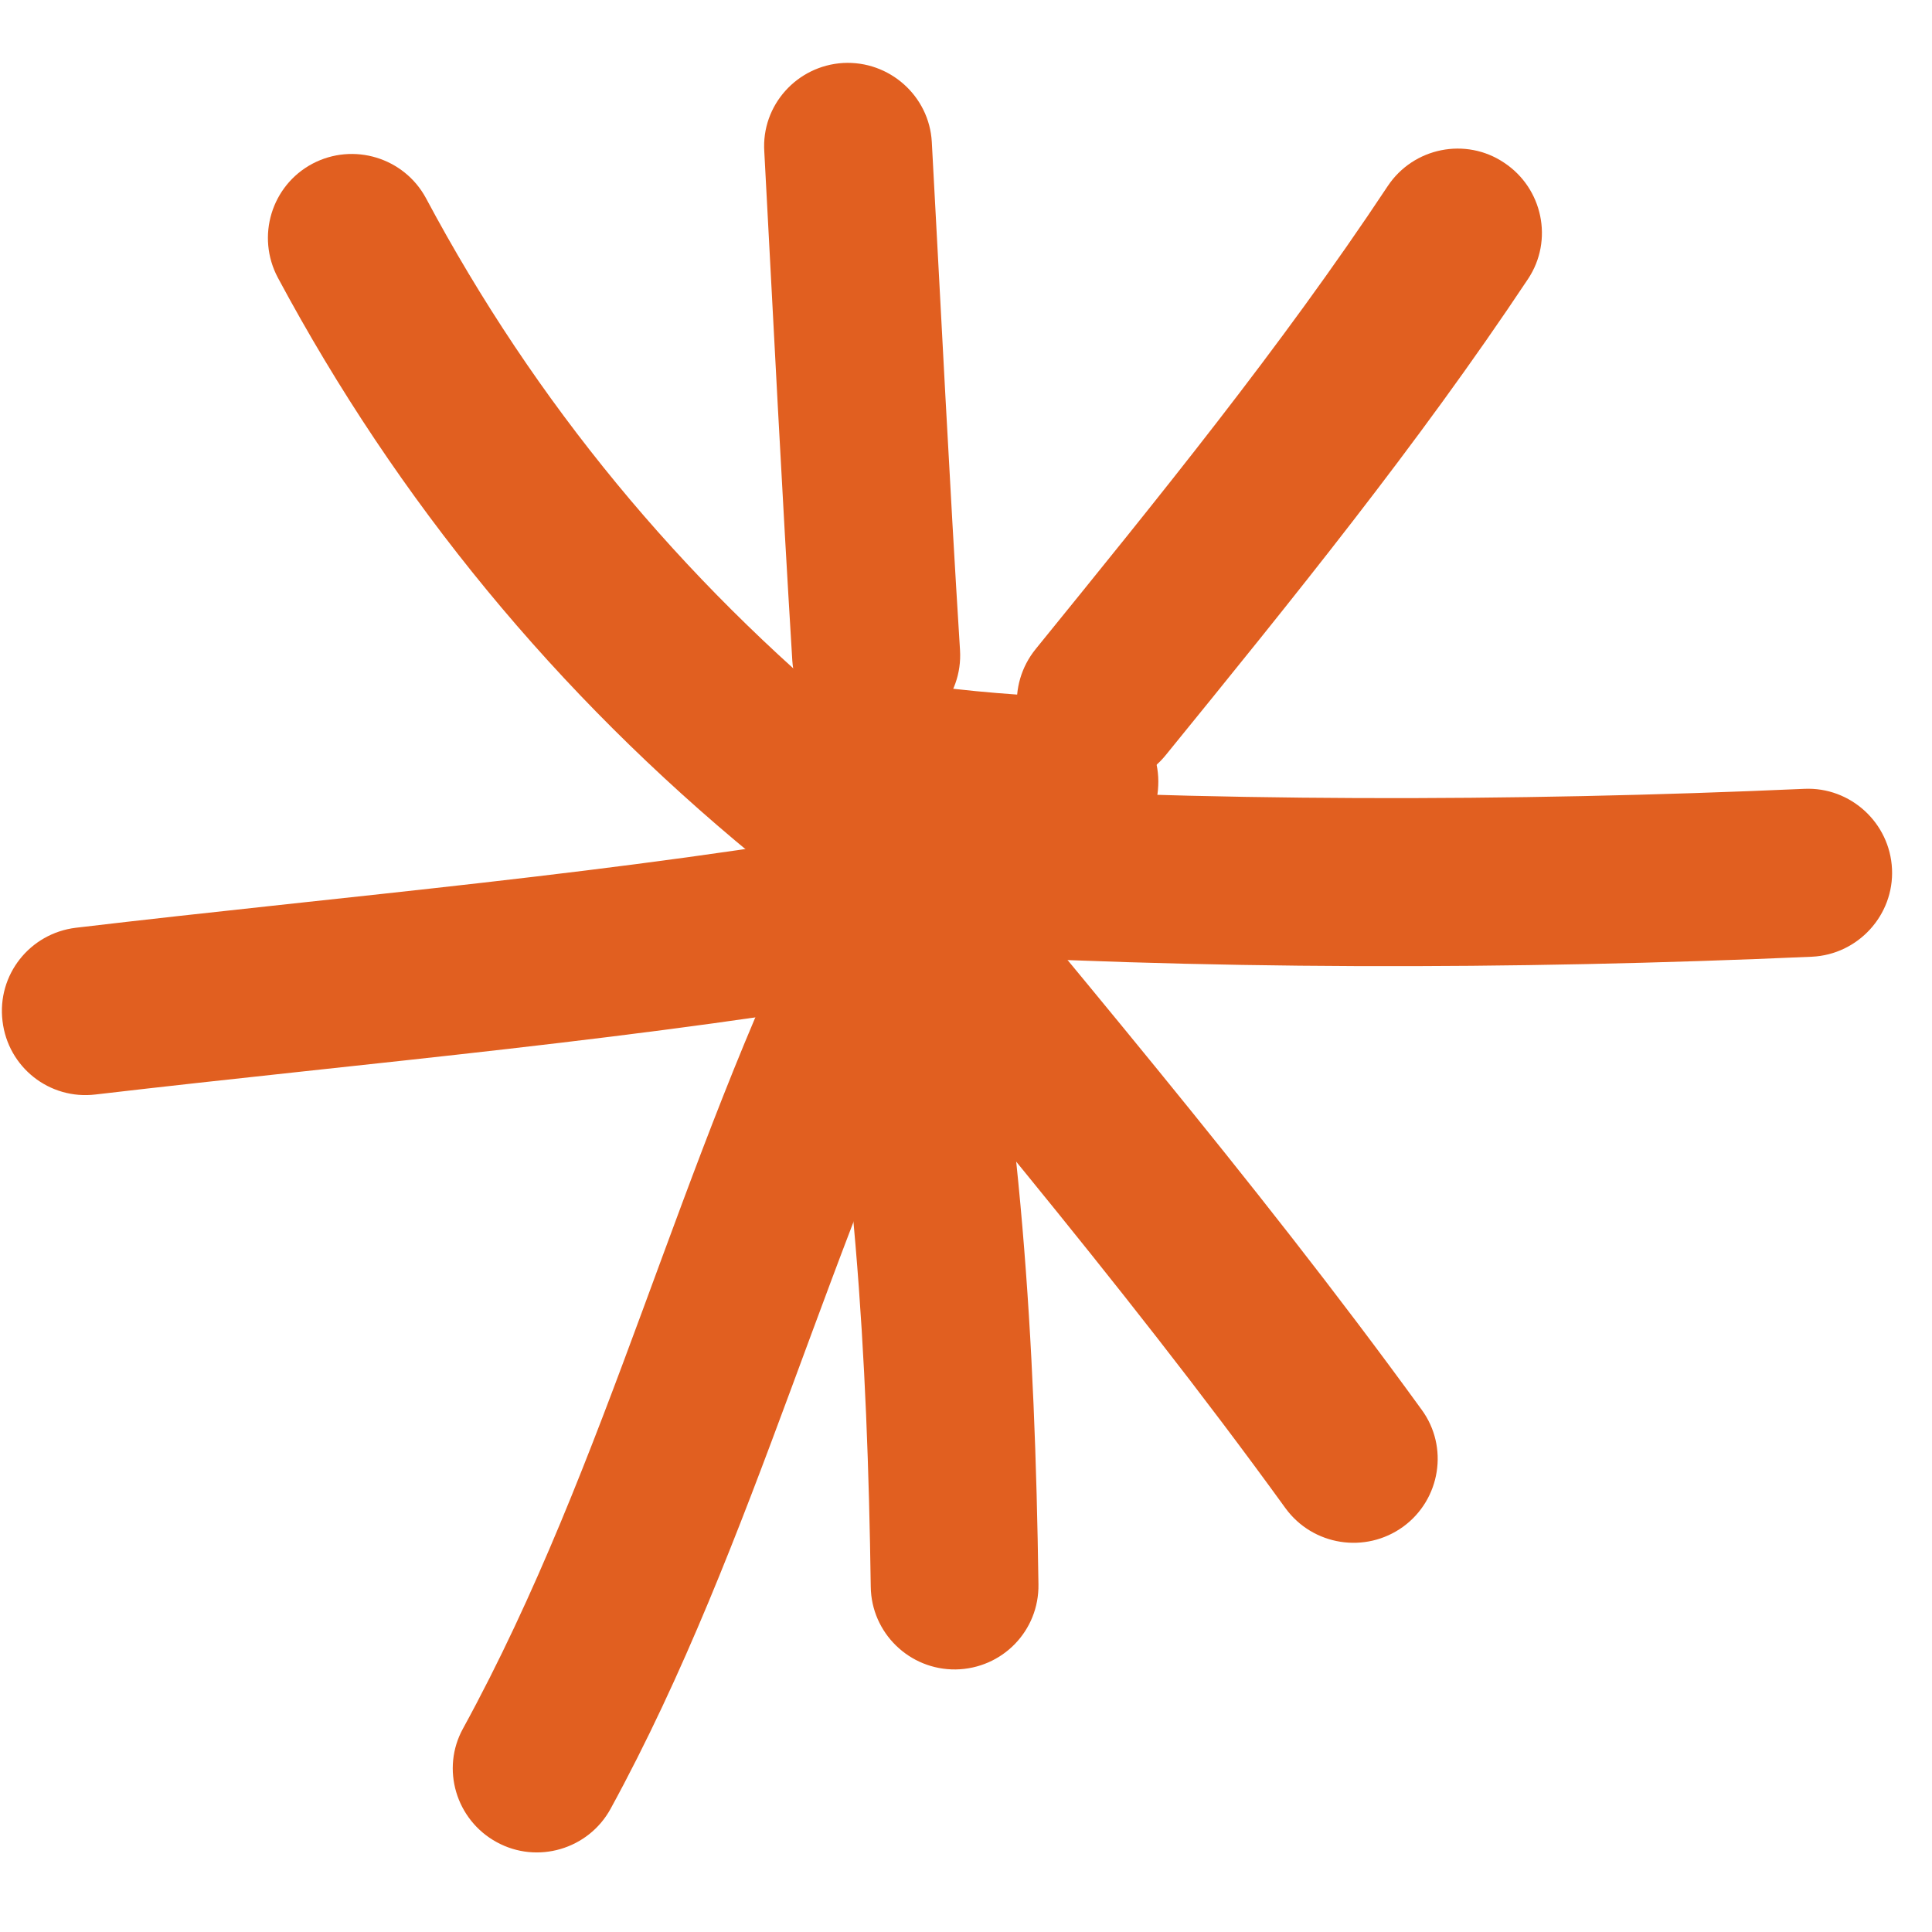
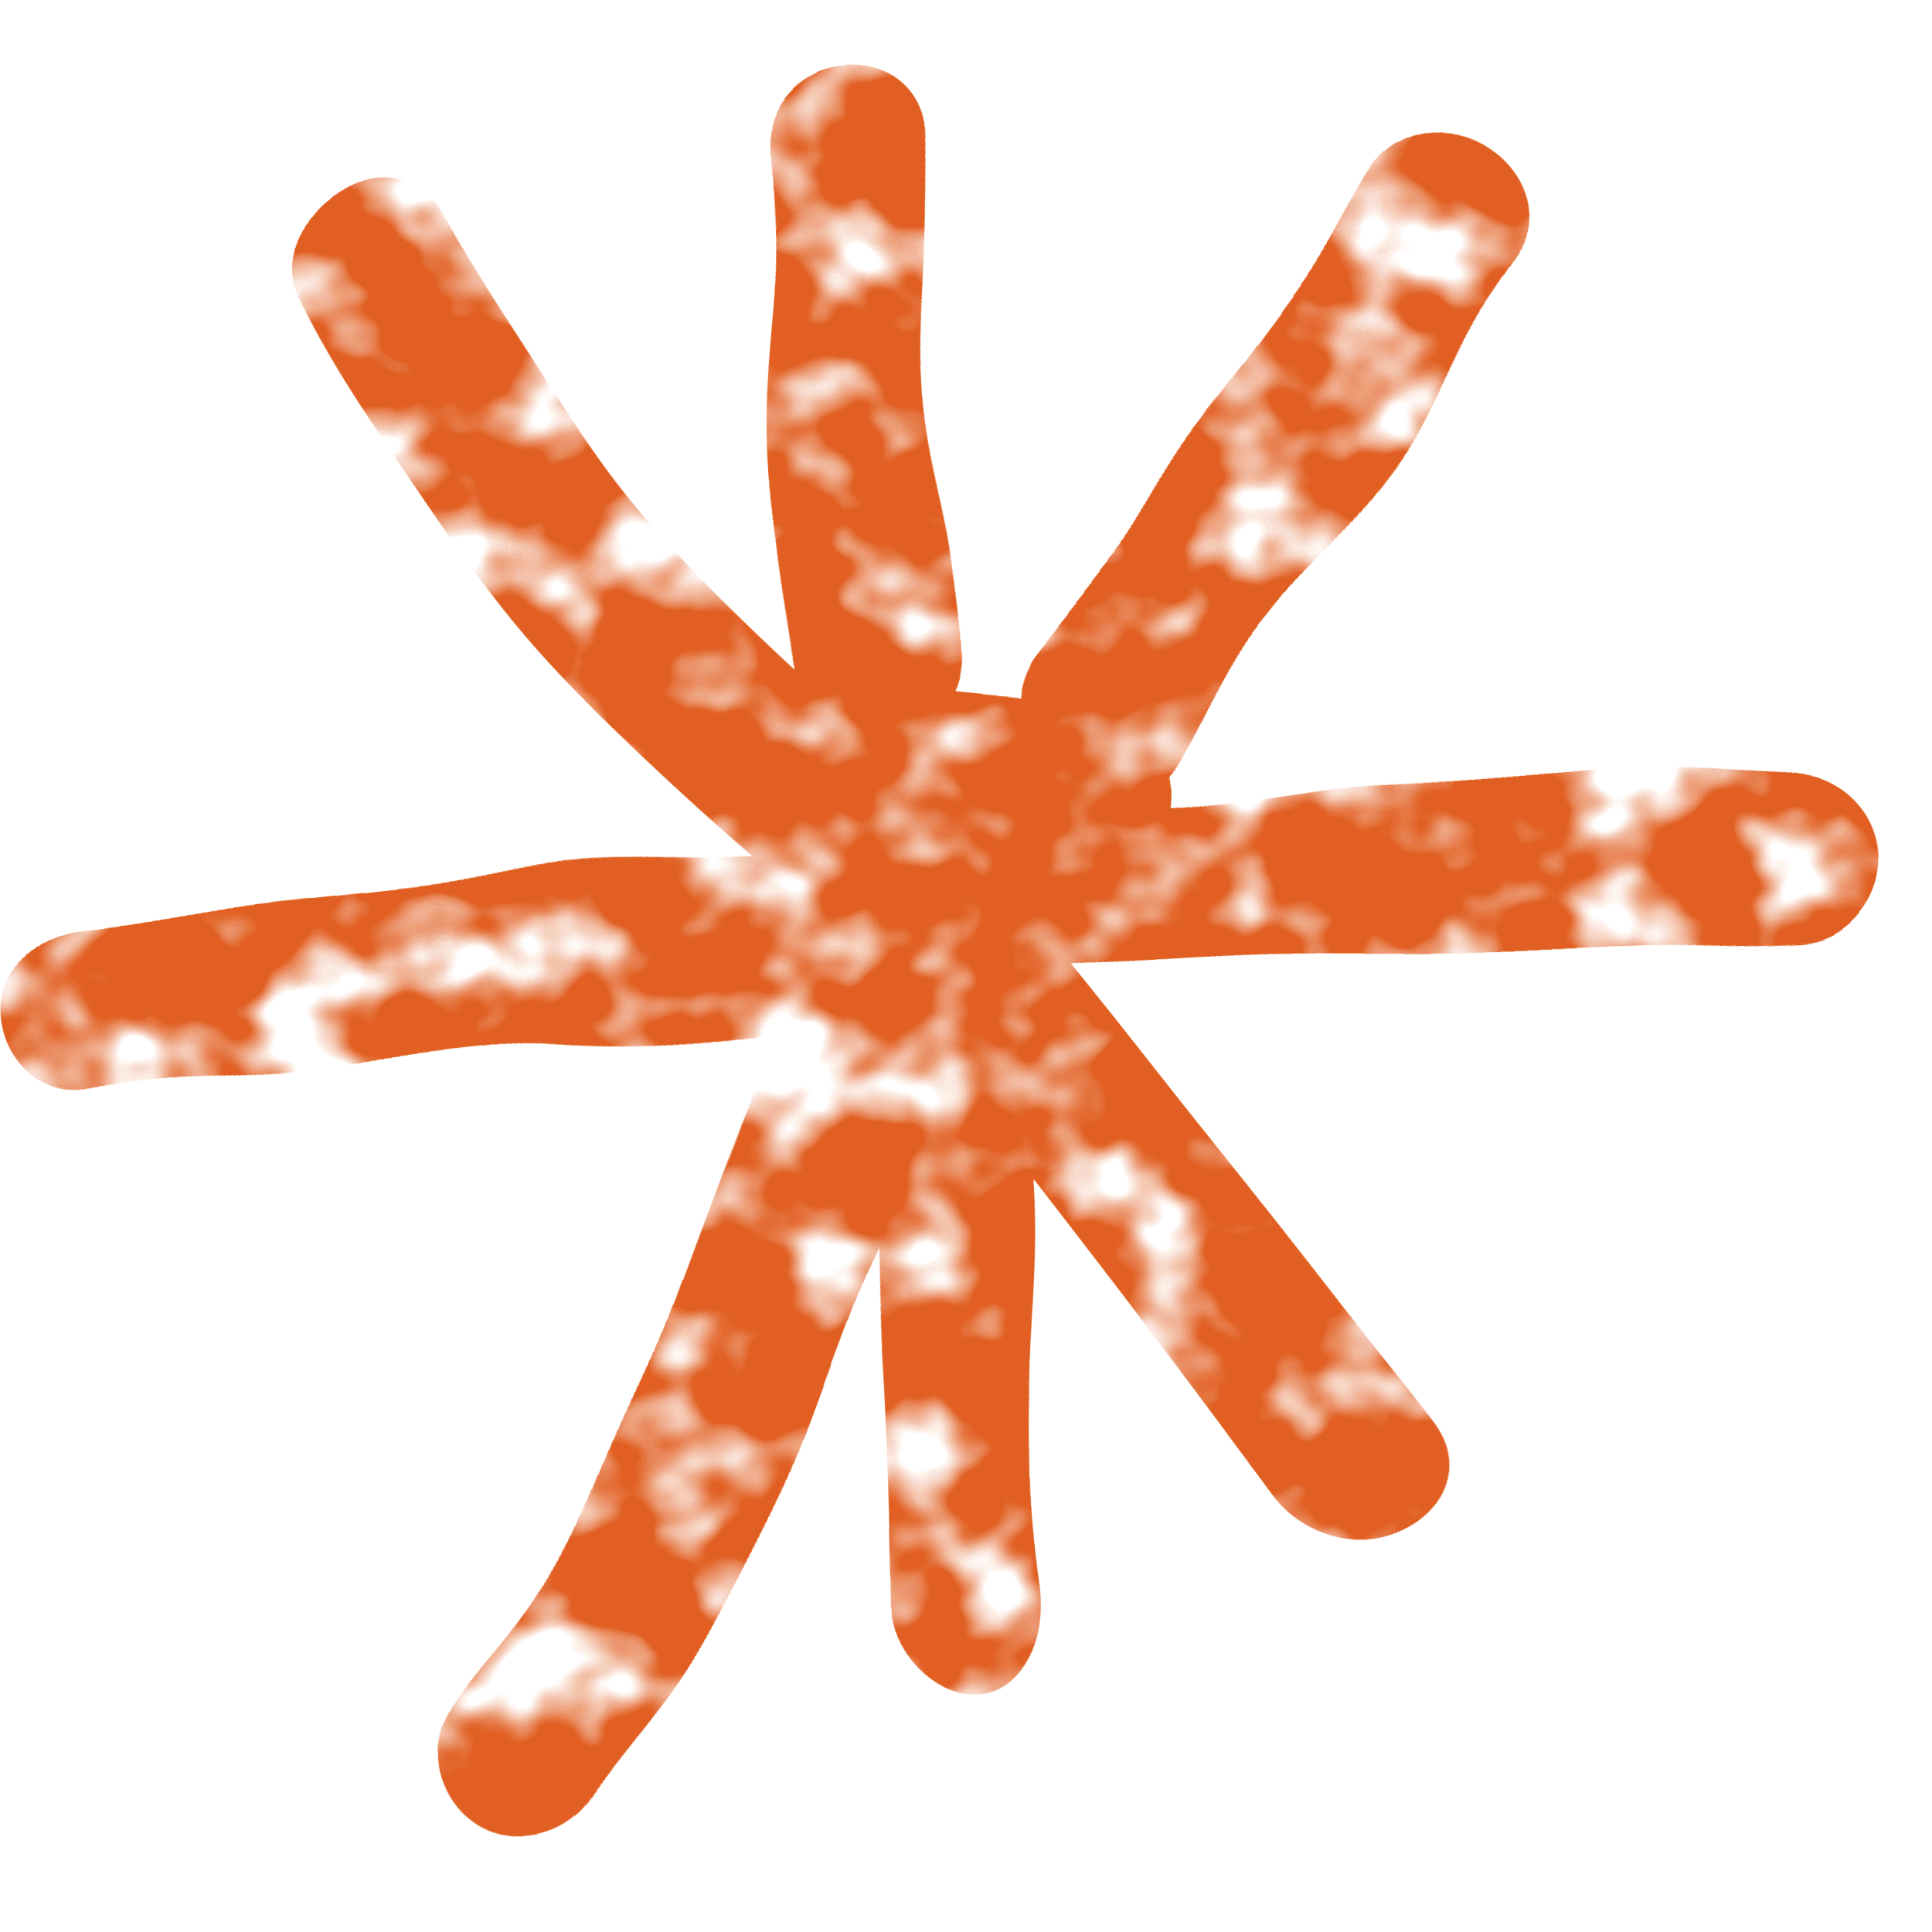
<svg xmlns="http://www.w3.org/2000/svg" viewBox="0 0 10.00 10.00" data-guides="{&quot;vertical&quot;:[],&quot;horizontal&quot;:[]}">
-   <defs />
-   <path fill="#E15F20" stroke="none" fill-opacity="1" stroke-width="1" stroke-opacity="1" clip-rule="evenodd" fill-rule="evenodd" id="tSvga2c6f89a5" title="Path 1" d="M4.451 3.757C3.522 2.994 2.77 2.085 2.205 1.026C2.092 0.816 1.829 0.735 1.616 0.848C1.405 0.961 1.325 1.224 1.438 1.437C2.059 2.596 2.881 3.592 3.898 4.428C4.083 4.581 4.359 4.555 4.512 4.37C4.664 4.183 4.636 3.909 4.451 3.757Z" />
-   <path fill="#E15F20" stroke="none" fill-opacity="1" stroke-width="1" stroke-opacity="1" clip-rule="evenodd" fill-rule="evenodd" id="tSvg3abb623be0" title="Path 2" d="M3.956 0.785C4.003 1.663 4.047 2.542 4.101 3.42C4.117 3.659 4.323 3.842 4.562 3.826C4.801 3.811 4.984 3.605 4.969 3.365C4.914 2.489 4.871 1.613 4.823 0.735C4.81 0.497 4.604 0.313 4.364 0.326C4.125 0.34 3.94 0.545 3.956 0.785Z" />
-   <path fill="#E15F20" stroke="none" fill-opacity="1" stroke-width="1" stroke-opacity="1" clip-rule="evenodd" fill-rule="evenodd" id="tSvg13650461723" title="Path 3" d="M7.183 0.963C6.627 1.802 5.996 2.576 5.361 3.359C5.209 3.546 5.237 3.82 5.424 3.97C5.611 4.122 5.885 4.094 6.035 3.907C6.687 3.105 7.335 2.307 7.909 1.444C8.042 1.244 7.985 0.974 7.785 0.842C7.587 0.709 7.316 0.763 7.183 0.963Z" />
-   <path fill="#E15F20" stroke="none" fill-opacity="1" stroke-width="1" stroke-opacity="1" clip-rule="evenodd" fill-rule="evenodd" id="tSvg1163a12a516" title="Path 4" d="M9.339 4.083C7.83 4.15 6.228 4.152 4.719 4.057C4.48 4.044 4.274 4.224 4.258 4.465C4.243 4.705 4.426 4.911 4.665 4.926C6.204 5.022 7.839 5.02 9.378 4.952C9.617 4.941 9.804 4.737 9.793 4.498C9.782 4.259 9.578 4.072 9.339 4.083Z" />
-   <path fill="#E15F20" stroke="none" fill-opacity="1" stroke-width="1" stroke-opacity="1" clip-rule="evenodd" fill-rule="evenodd" id="tSvg189479de952" title="Path 5" d="M3.897 4.359C4.828 5.498 5.791 6.615 6.654 7.807C6.795 8 7.067 8.044 7.263 7.902C7.456 7.761 7.5 7.489 7.358 7.296C6.484 6.091 5.51 4.961 4.569 3.809C4.417 3.624 4.143 3.596 3.958 3.748C3.771 3.9 3.745 4.174 3.897 4.359Z" />
-   <path fill="#E15F20" stroke="none" fill-opacity="1" stroke-width="1" stroke-opacity="1" clip-rule="evenodd" fill-rule="evenodd" id="tSvg967f61a7d4" title="Path 6" d="M4.179 4.689C4.423 5.876 4.49 7.011 4.507 8.213C4.51 8.452 4.707 8.644 4.947 8.641C5.188 8.637 5.379 8.441 5.375 8.2C5.357 6.941 5.286 5.757 5.031 4.513C4.981 4.279 4.753 4.126 4.516 4.176C4.281 4.224 4.129 4.455 4.179 4.689Z" />
-   <path fill="#E15F20" stroke="none" fill-opacity="1" stroke-width="1" stroke-opacity="1" clip-rule="evenodd" fill-rule="evenodd" id="tSvg3f269b9e60" title="Path 7" d="M4.218 4.594C3.514 6.003 3.151 7.568 2.397 8.946C2.281 9.155 2.36 9.42 2.571 9.535C2.781 9.65 3.045 9.572 3.16 9.363C3.918 7.976 4.286 6.402 4.997 4.983C5.103 4.768 5.016 4.507 4.803 4.398C4.588 4.292 4.327 4.379 4.218 4.594Z" />
-   <path fill="#E15F20" stroke="none" fill-opacity="1" stroke-width="1" stroke-opacity="1" clip-rule="evenodd" fill-rule="evenodd" id="tSvg5ab7c04ef5" title="Path 8" d="M4.606 4.274C3.204 4.522 1.804 4.635 0.393 4.802C0.154 4.831 -0.016 5.046 0.013 5.285C0.041 5.524 0.256 5.694 0.495 5.665C1.921 5.498 3.339 5.381 4.758 5.131C4.993 5.087 5.152 4.861 5.11 4.626C5.067 4.389 4.843 4.231 4.606 4.274Z" />
-   <path fill="#E15F20" stroke="none" fill-opacity="1" stroke-width="1" stroke-opacity="1" clip-rule="evenodd" fill-rule="evenodd" id="tSvg5926956441" title="Path 9" d="M5.582 3.613C5.293 3.6 5.019 3.581 4.736 3.539C4.497 3.505 4.277 3.67 4.243 3.907C4.208 4.144 4.373 4.366 4.61 4.4C4.923 4.446 5.225 4.468 5.543 4.481C5.782 4.492 5.986 4.307 5.995 4.066C6.006 3.826 5.821 3.624 5.582 3.613Z" />
+   <defs>
+     <filter id="vsc" x="-20%" y="-20%" width="140%" height="140%">
+       <feTurbulence type="fractalNoise" baseFrequency=".35" numOctaves="2" seed="4" result="w" />
+       <feDisplacementMap in="SourceGraphic" in2="w" scale=".55" result="d" />
+       <feTurbulence type="fractalNoise" baseFrequency="1.6 1.9" numOctaves="3" seed="2" result="g" />
+       <feColorMatrix in="g" type="matrix" values="0 0 0 0 0 0 0 0 0 0 0 0 0 0 0 4.2 0 0 0 -1.15" result="m" />
+       <feComposite in="d" in2="m" operator="in" />
+     </filter>
+   </defs>
+   <g filter="url(#vsc)">
+     <path fill="#E15F20" stroke="none" fill-opacity="1" stroke-width="1" stroke-opacity="1" clip-rule="evenodd" fill-rule="evenodd" id="tSvga2c6f89a5" title="Path 1" d="M4.451 3.757C3.522 2.994 2.77 2.085 2.205 1.026C2.092 0.816 1.829 0.735 1.616 0.848C1.405 0.961 1.325 1.224 1.438 1.437C2.059 2.596 2.881 3.592 3.898 4.428C4.083 4.581 4.359 4.555 4.512 4.37C4.664 4.183 4.636 3.909 4.451 3.757Z" />
+     <path fill="#E15F20" stroke="none" fill-opacity="1" stroke-width="1" stroke-opacity="1" clip-rule="evenodd" fill-rule="evenodd" id="tSvg3abb623be0" title="Path 2" d="M3.956 0.785C4.003 1.663 4.047 2.542 4.101 3.42C4.117 3.659 4.323 3.842 4.562 3.826C4.801 3.811 4.984 3.605 4.969 3.365C4.914 2.489 4.871 1.613 4.823 0.735C4.81 0.497 4.604 0.313 4.364 0.326C4.125 0.34 3.94 0.545 3.956 0.785Z" />
+     <path fill="#E15F20" stroke="none" fill-opacity="1" stroke-width="1" stroke-opacity="1" clip-rule="evenodd" fill-rule="evenodd" id="tSvg13650461723" title="Path 3" d="M7.183 0.963C6.627 1.802 5.996 2.576 5.361 3.359C5.209 3.546 5.237 3.82 5.424 3.97C5.611 4.122 5.885 4.094 6.035 3.907C6.687 3.105 7.335 2.307 7.909 1.444C8.042 1.244 7.985 0.974 7.785 0.842C7.587 0.709 7.316 0.763 7.183 0.963Z" />
+     <path fill="#E15F20" stroke="none" fill-opacity="1" stroke-width="1" stroke-opacity="1" clip-rule="evenodd" fill-rule="evenodd" id="tSvg1163a12a516" title="Path 4" d="M9.339 4.083C7.83 4.15 6.228 4.152 4.719 4.057C4.48 4.044 4.274 4.224 4.258 4.465C4.243 4.705 4.426 4.911 4.665 4.926C6.204 5.022 7.839 5.02 9.378 4.952C9.617 4.941 9.804 4.737 9.793 4.498C9.782 4.259 9.578 4.072 9.339 4.083Z" />
+     <path fill="#E15F20" stroke="none" fill-opacity="1" stroke-width="1" stroke-opacity="1" clip-rule="evenodd" fill-rule="evenodd" id="tSvg189479de952" title="Path 5" d="M3.897 4.359C4.828 5.498 5.791 6.615 6.654 7.807C6.795 8 7.067 8.044 7.263 7.902C7.456 7.761 7.5 7.489 7.358 7.296C6.484 6.091 5.51 4.961 4.569 3.809C4.417 3.624 4.143 3.596 3.958 3.748C3.771 3.9 3.745 4.174 3.897 4.359Z" />
+     <path fill="#E15F20" stroke="none" fill-opacity="1" stroke-width="1" stroke-opacity="1" clip-rule="evenodd" fill-rule="evenodd" id="tSvg967f61a7d4" title="Path 6" d="M4.179 4.689C4.423 5.876 4.49 7.011 4.507 8.213C4.51 8.452 4.707 8.644 4.947 8.641C5.188 8.637 5.379 8.441 5.375 8.2C5.357 6.941 5.286 5.757 5.031 4.513C4.981 4.279 4.753 4.126 4.516 4.176C4.281 4.224 4.129 4.455 4.179 4.689Z" />
+     <path fill="#E15F20" stroke="none" fill-opacity="1" stroke-width="1" stroke-opacity="1" clip-rule="evenodd" fill-rule="evenodd" id="tSvg3f269b9e60" title="Path 7" d="M4.218 4.594C3.514 6.003 3.151 7.568 2.397 8.946C2.281 9.155 2.36 9.42 2.571 9.535C2.781 9.65 3.045 9.572 3.16 9.363C3.918 7.976 4.286 6.402 4.997 4.983C5.103 4.768 5.016 4.507 4.803 4.398C4.588 4.292 4.327 4.379 4.218 4.594Z" />
+     <path fill="#E15F20" stroke="none" fill-opacity="1" stroke-width="1" stroke-opacity="1" clip-rule="evenodd" fill-rule="evenodd" id="tSvg5ab7c04ef5" title="Path 8" d="M4.606 4.274C3.204 4.522 1.804 4.635 0.393 4.802C0.154 4.831 -0.016 5.046 0.013 5.285C0.041 5.524 0.256 5.694 0.495 5.665C1.921 5.498 3.339 5.381 4.758 5.131C4.993 5.087 5.152 4.861 5.11 4.626C5.067 4.389 4.843 4.231 4.606 4.274Z" />
+     <path fill="#E15F20" stroke="none" fill-opacity="1" stroke-width="1" stroke-opacity="1" clip-rule="evenodd" fill-rule="evenodd" id="tSvg5926956441" title="Path 9" d="M5.582 3.613C5.293 3.6 5.019 3.581 4.736 3.539C4.497 3.505 4.277 3.67 4.243 3.907C4.208 4.144 4.373 4.366 4.61 4.4C4.923 4.446 5.225 4.468 5.543 4.481C5.782 4.492 5.986 4.307 5.995 4.066C6.006 3.826 5.821 3.624 5.582 3.613Z" />
+   </g>
</svg>
